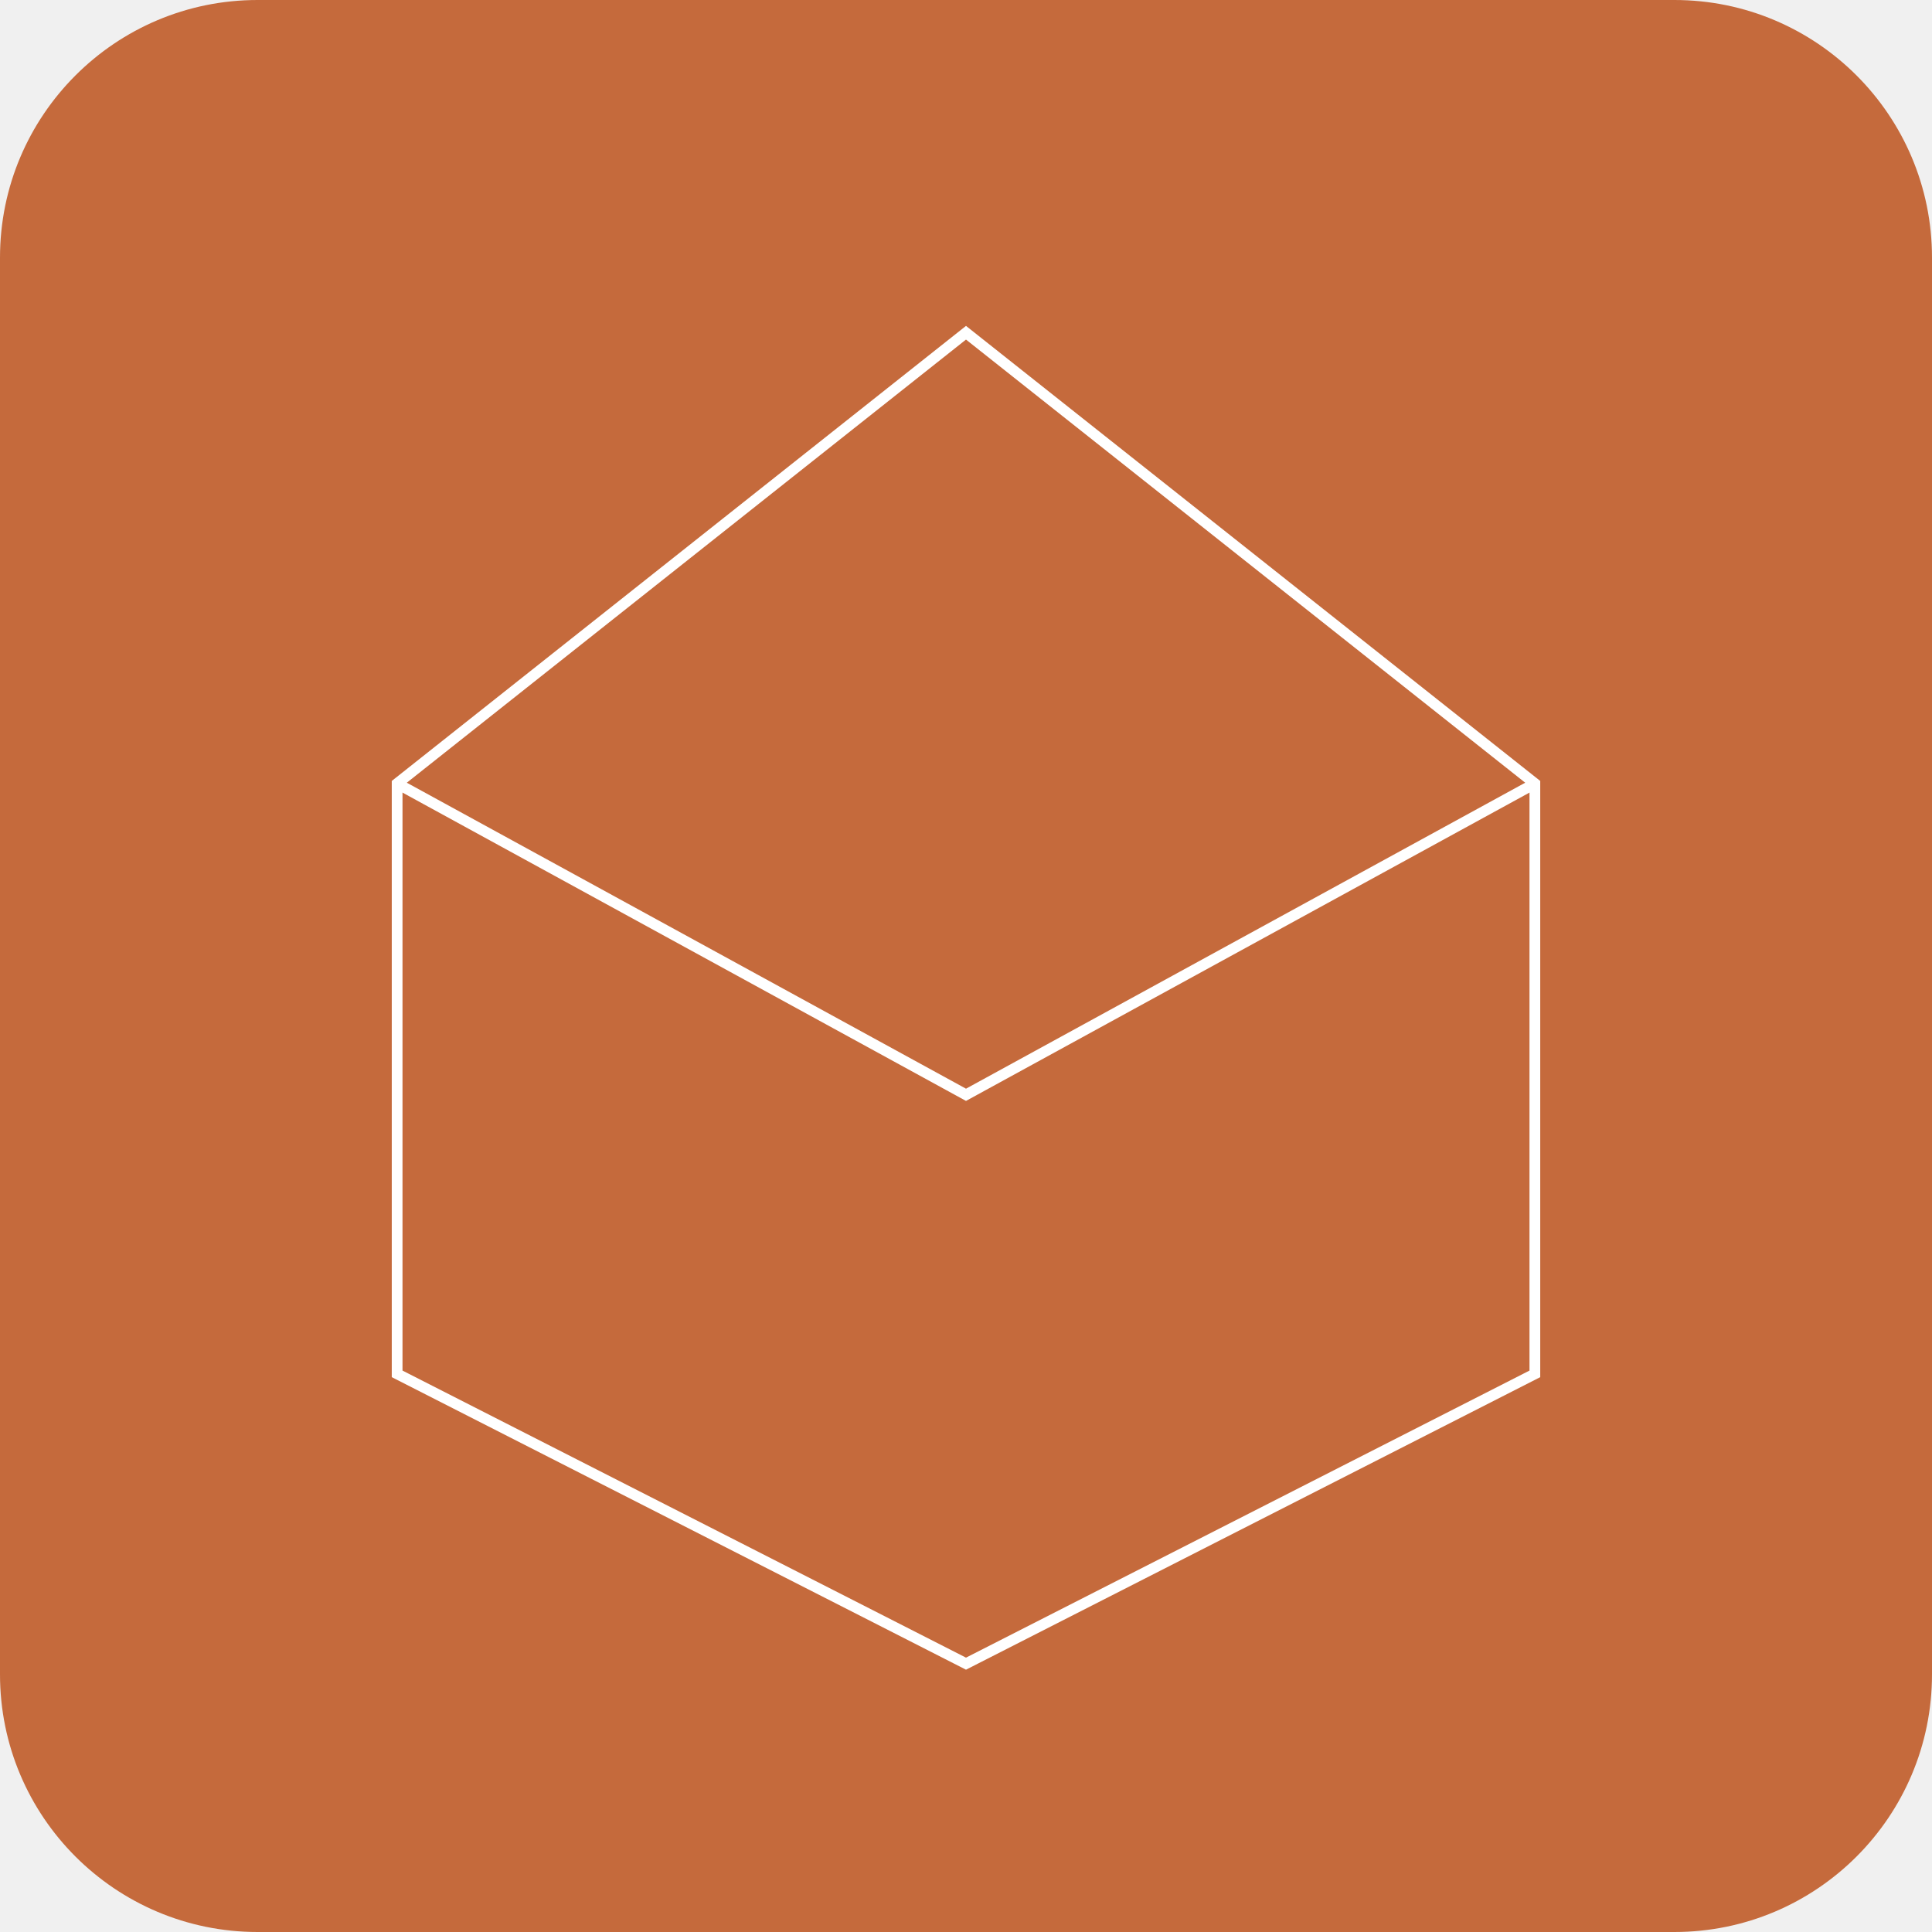
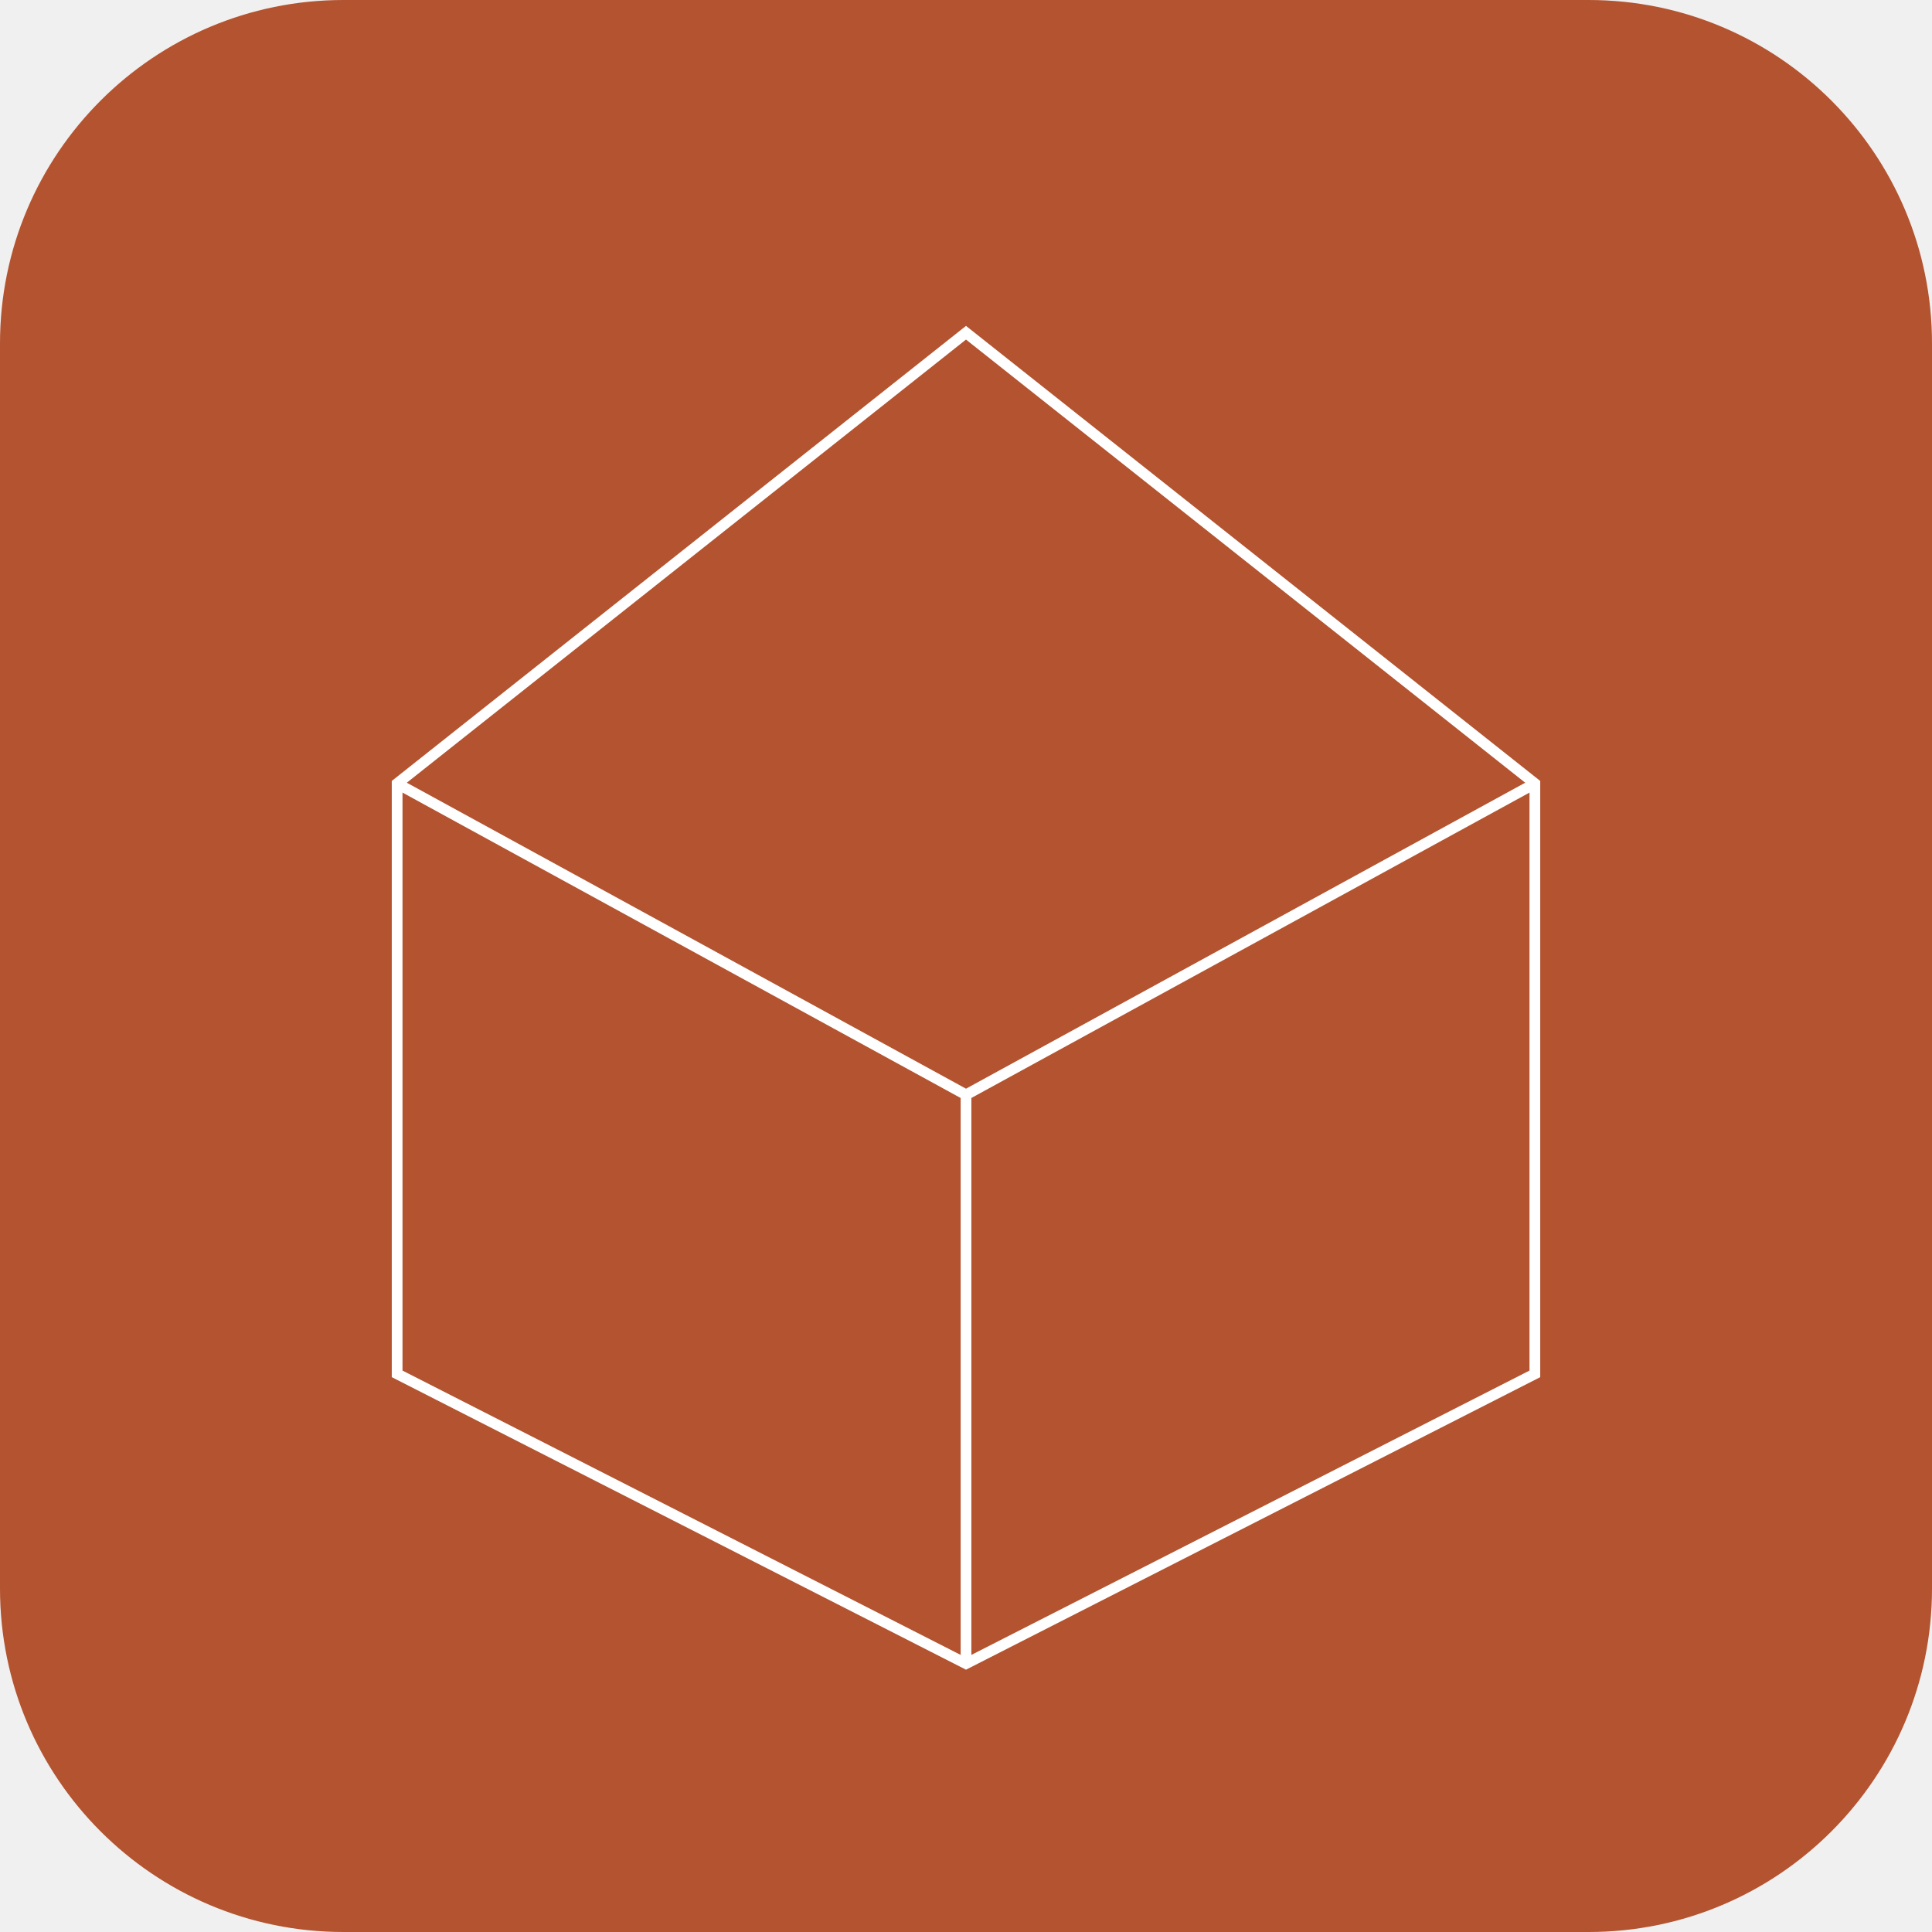
<svg xmlns="http://www.w3.org/2000/svg" viewBox="0 0 180 180" fill="none">
-   <rect width="180" height="180" rx="24" fill="#c56a3c" />
+   <rect width="180" height="180" rx="32" fill="#b4532f" />
  <path d="M37 73L90 31L143 73V128L90 155L37 128V73Z" stroke="white" strokeWidth="5" strokeLinejoin="round" />
  <path d="M37 73L90 102L143 73" stroke="white" strokeWidth="5" strokeLinejoin="round" />
+   <path d="M90 102V155" stroke="white" strokeWidth="5" strokeLinejoin="round" />
</svg>
